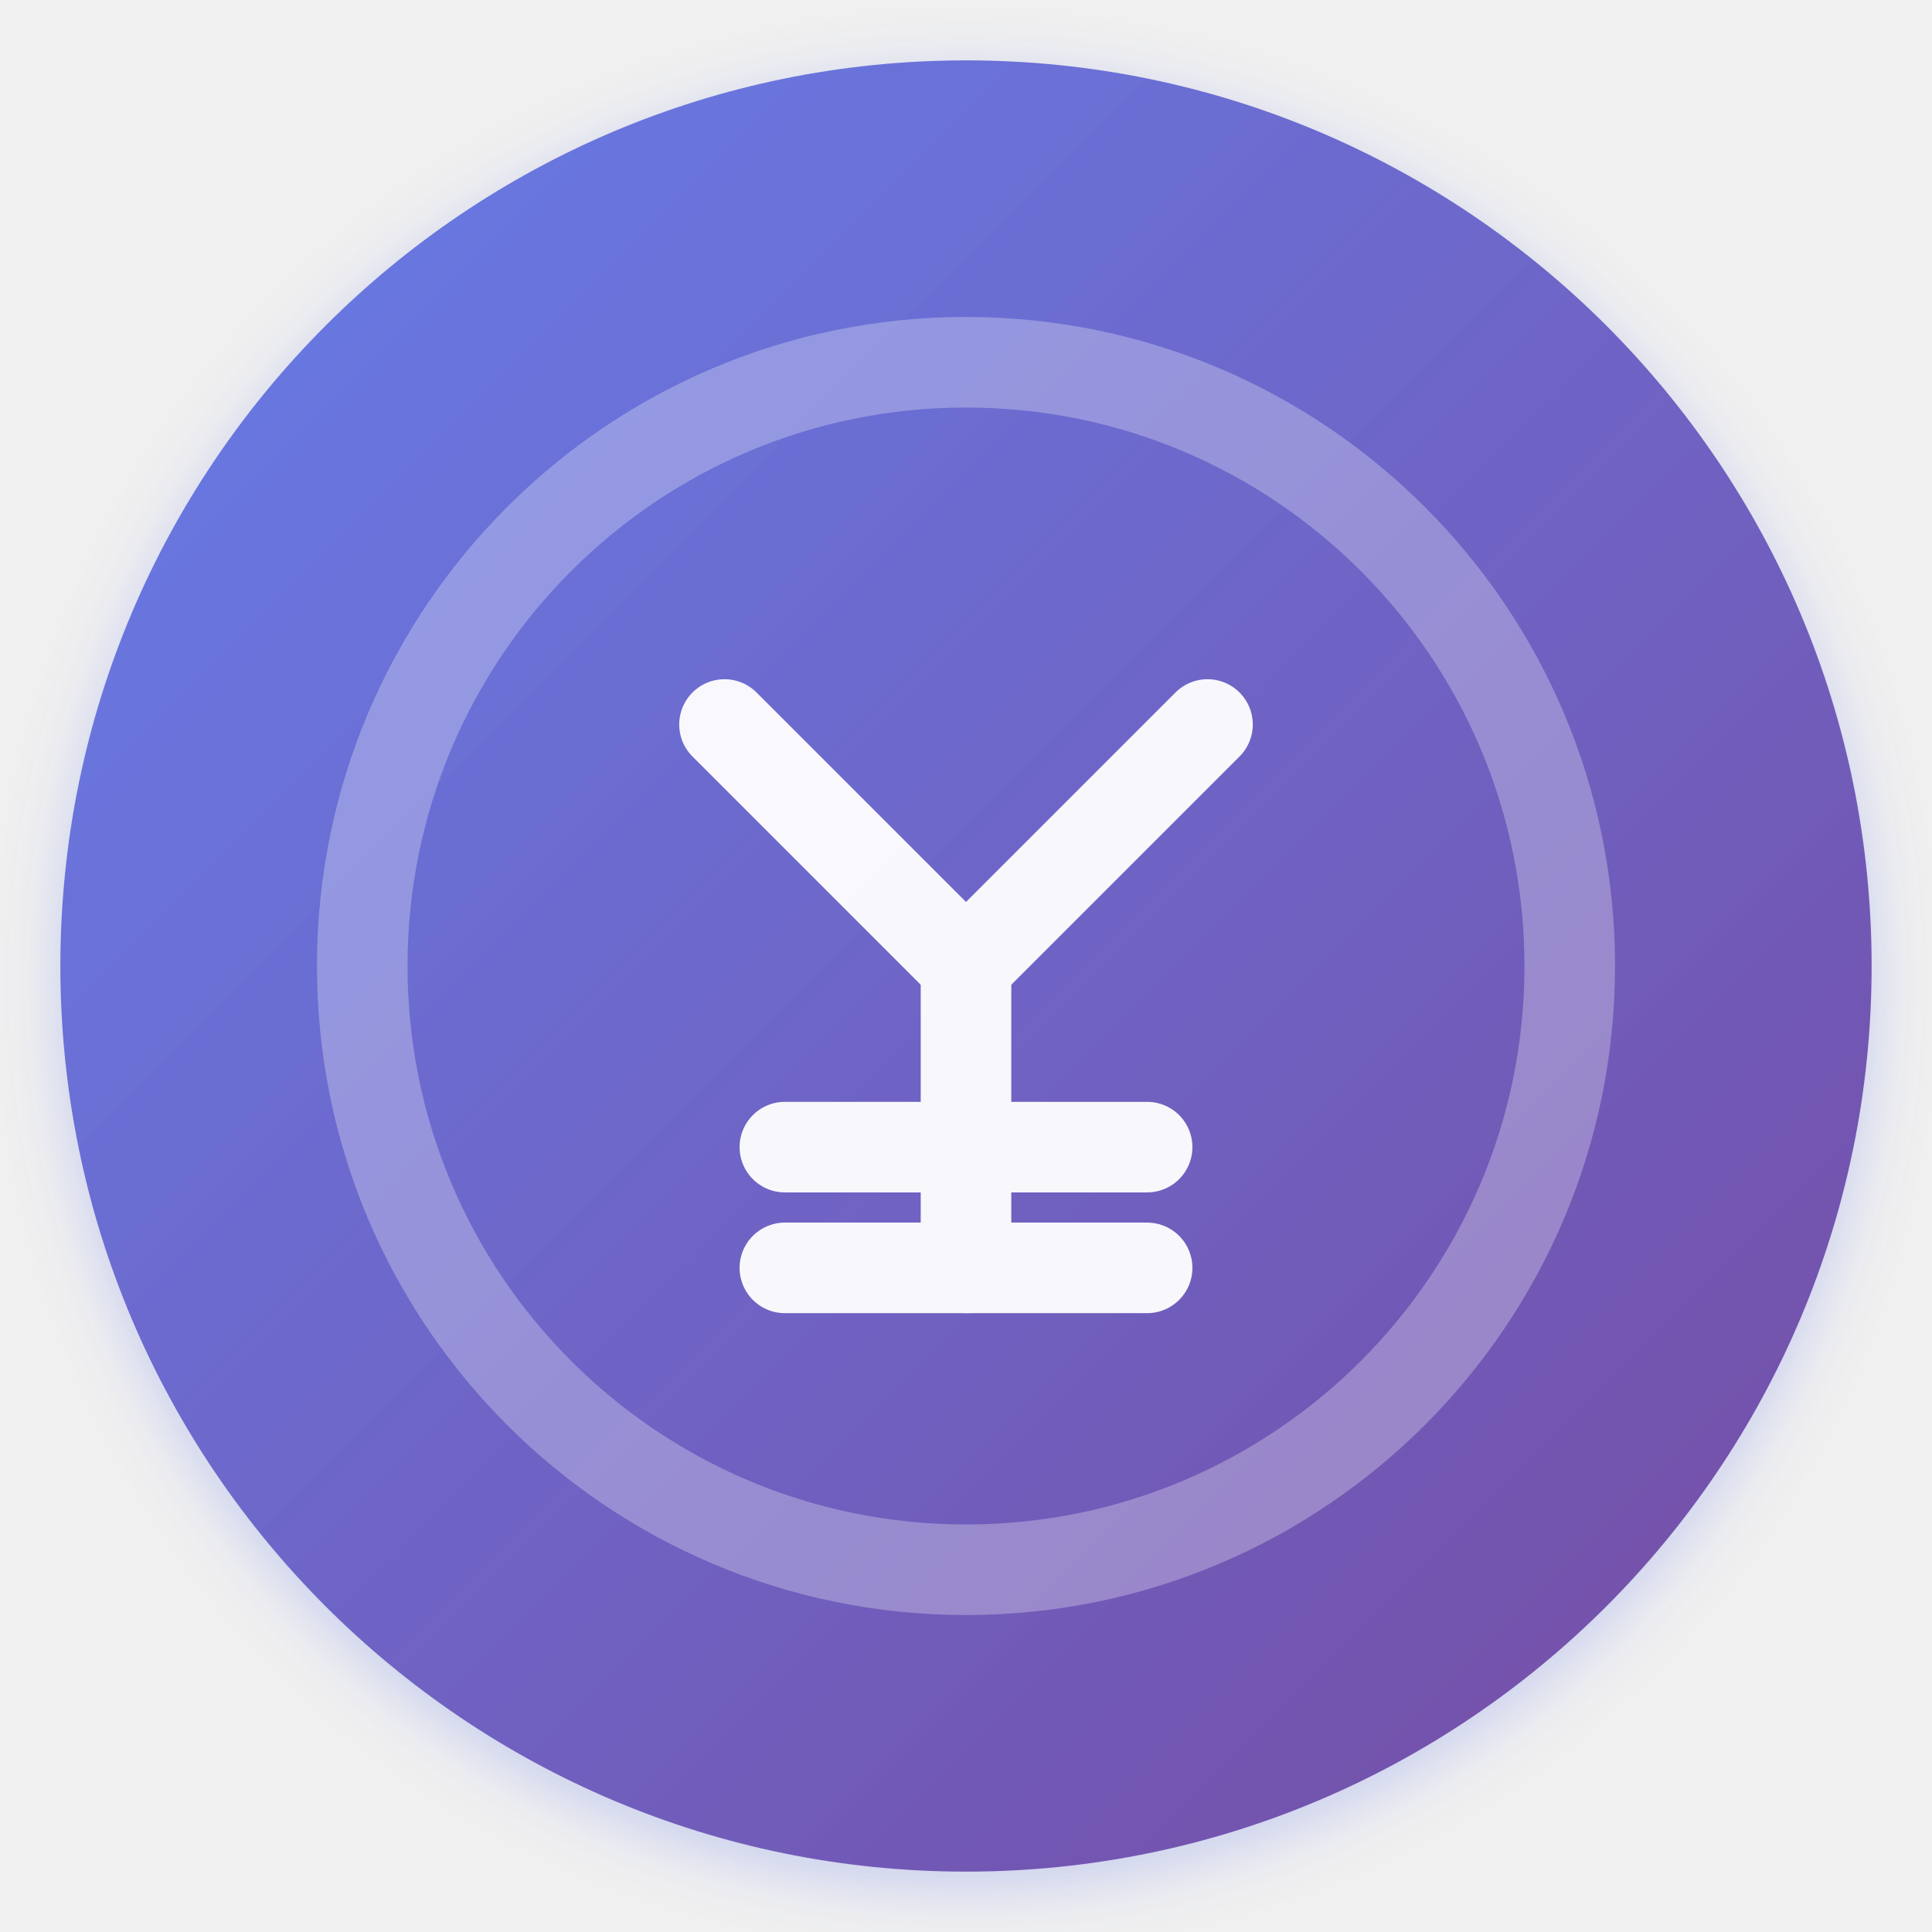
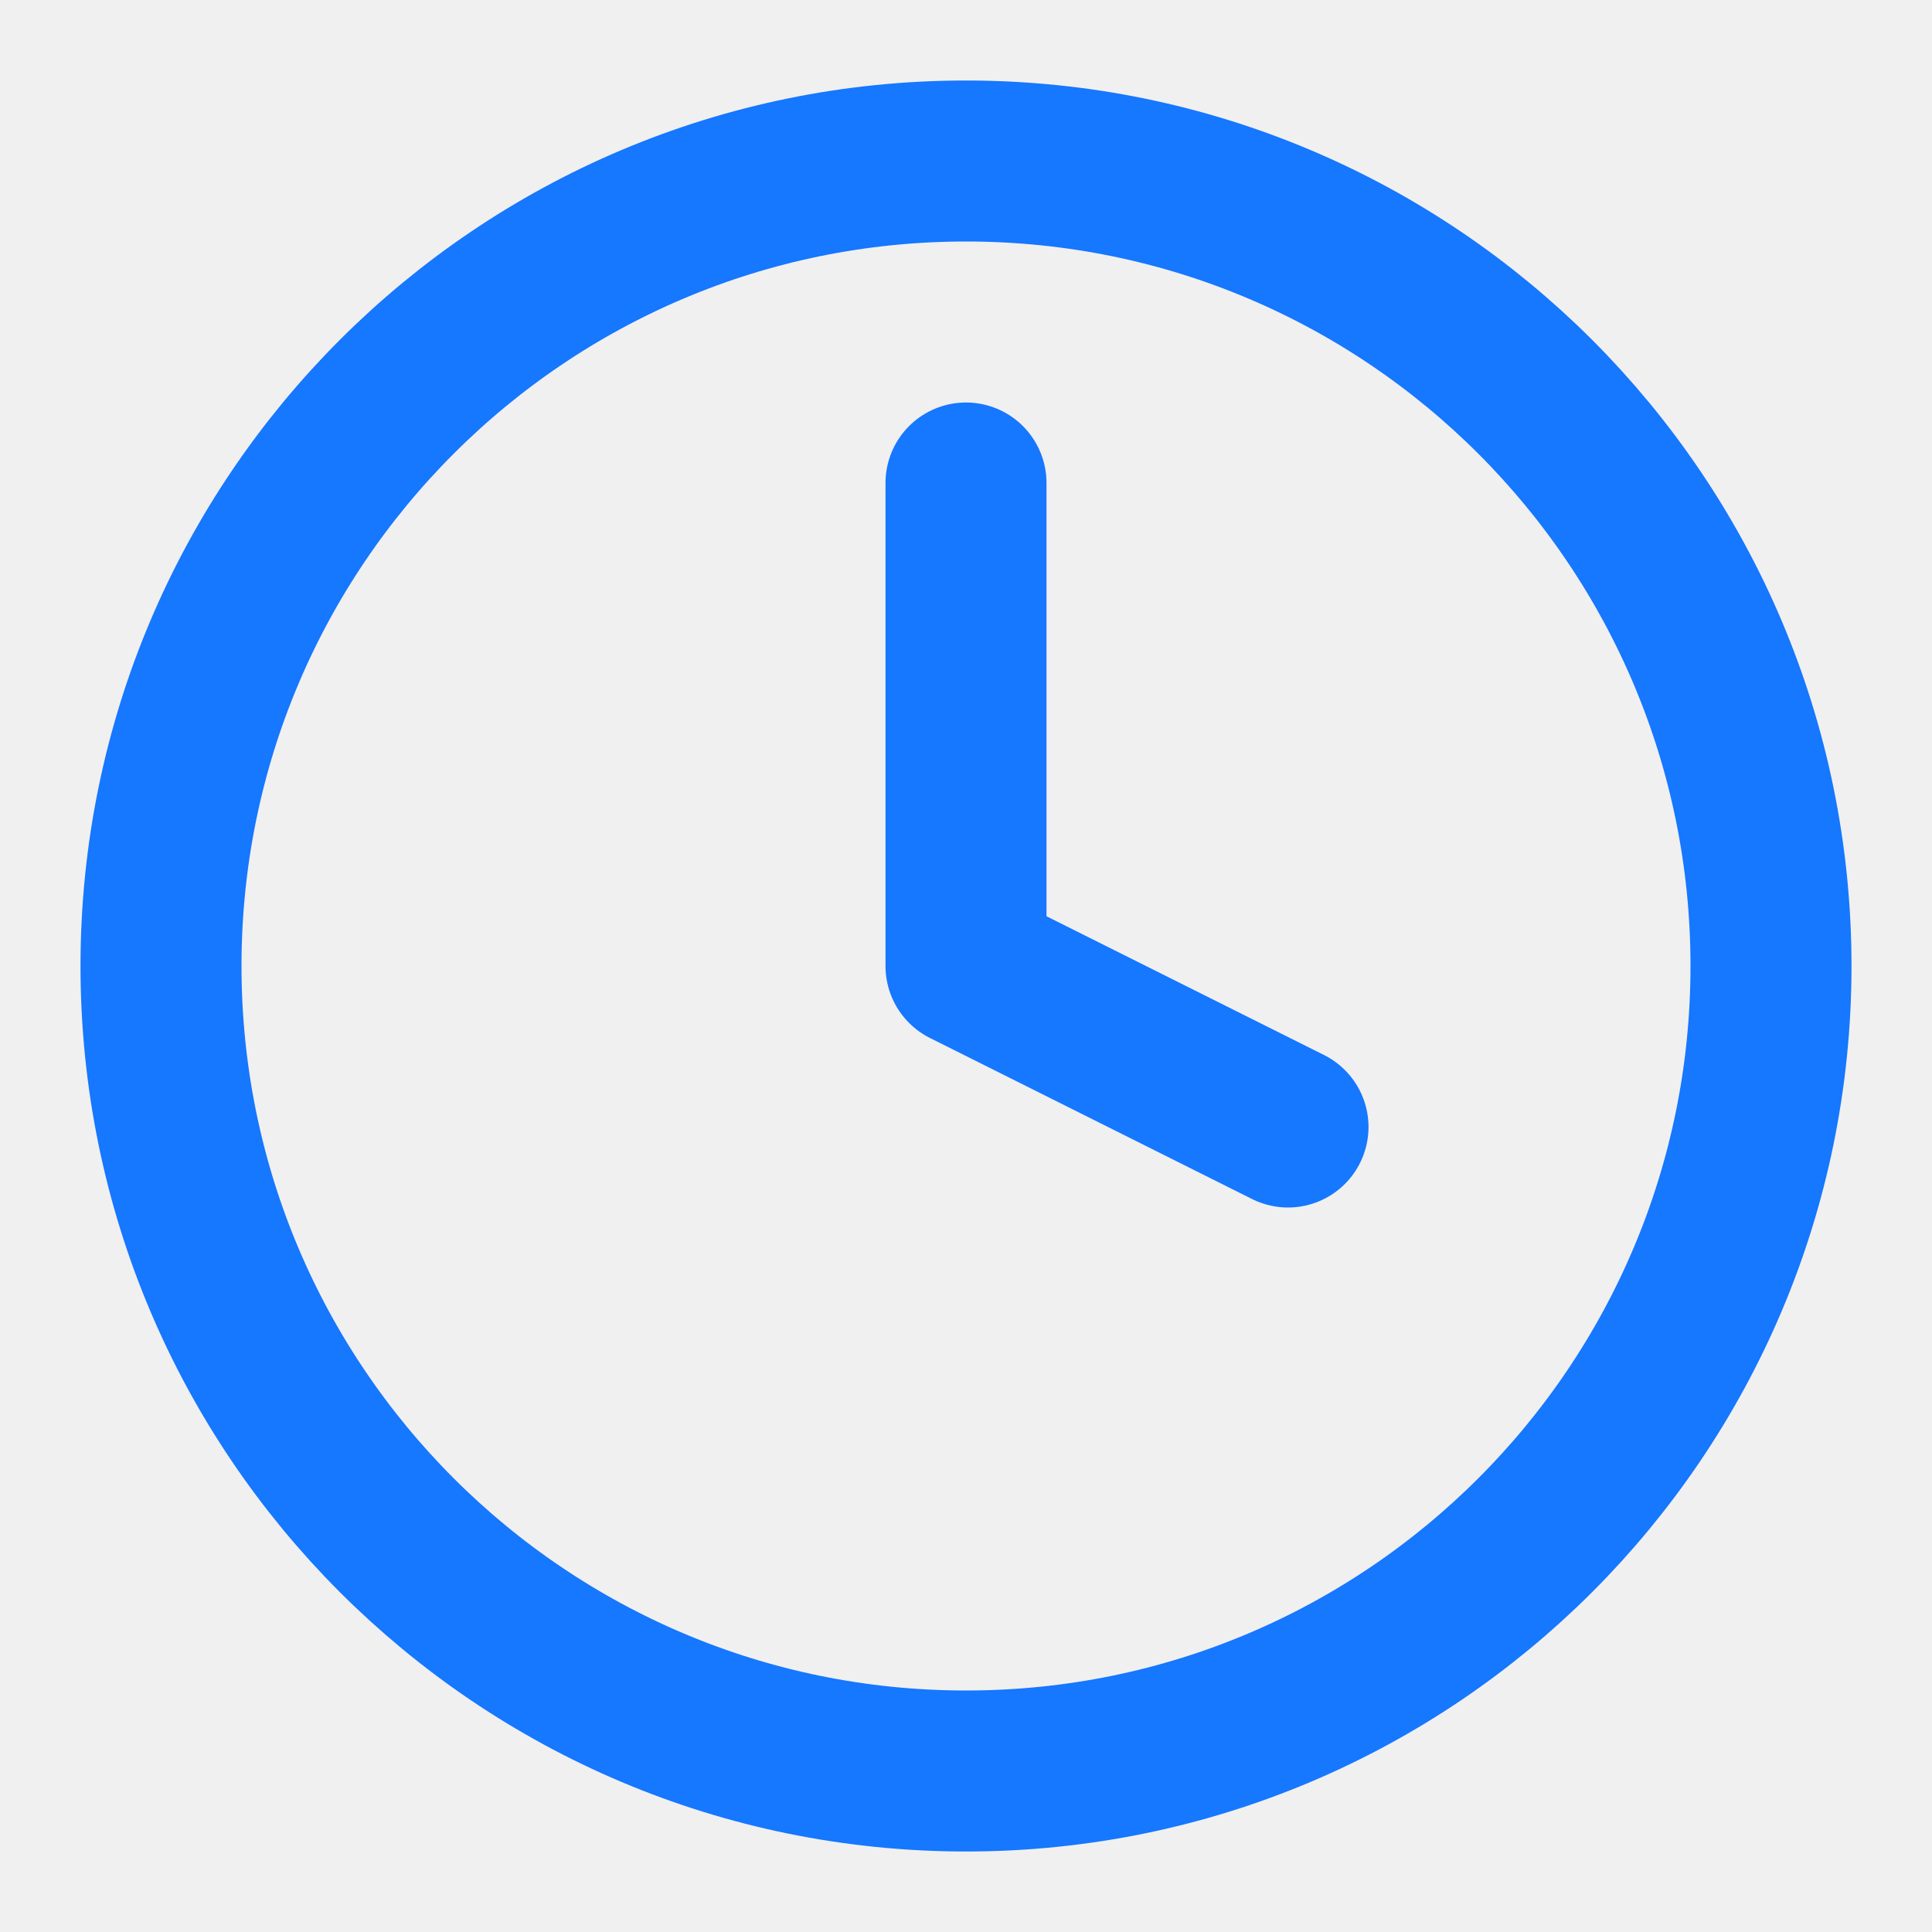
- <svg xmlns="http://www.w3.org/2000/svg" width="512" height="512" viewBox="0 0 512 512">
-   <defs>
-     <linearGradient id="grad" x1="0%" y1="0%" x2="100%" y2="100%">
-       <stop offset="0%" style="stop-color:#667eea;stop-opacity:1" />
-       <stop offset="100%" style="stop-color:#764ba2;stop-opacity:1" />
-     </linearGradient>
-     <filter id="shadow" x="-20%" y="-20%" width="140%" height="140%">
-       <feDropShadow dx="0" dy="4" stdDeviation="8" flood-color="#667eea" flood-opacity="0.3" />
-     </filter>
-   </defs>
-   <circle cx="256" cy="256" r="240" fill="url(#grad)" filter="url(#shadow)" />
-   <g fill="none" stroke="white" stroke-width="24" stroke-linecap="round" stroke-linejoin="round" opacity="0.95">
-     <circle cx="256" cy="256" r="160" opacity="0.3" />
-     <path d="M192 192 L256 256 L320 192" />
-     <path d="M256 256 L256 336" />
-     <path d="M208 304 L304 304" />
-     <path d="M208 336 L304 336" />
-   </g>
+ <svg xmlns="http://www.w3.org/2000/svg" viewBox="0 0 24 24" fill="none">
+   <circle cx="12" cy="12" r="10" stroke="#1677FF" stroke-width="2" fill="none" />
+   <path d="M12 6v6l4 2" stroke="#1677FF" stroke-width="2" stroke-linecap="round" stroke-linejoin="round" />
</svg>
